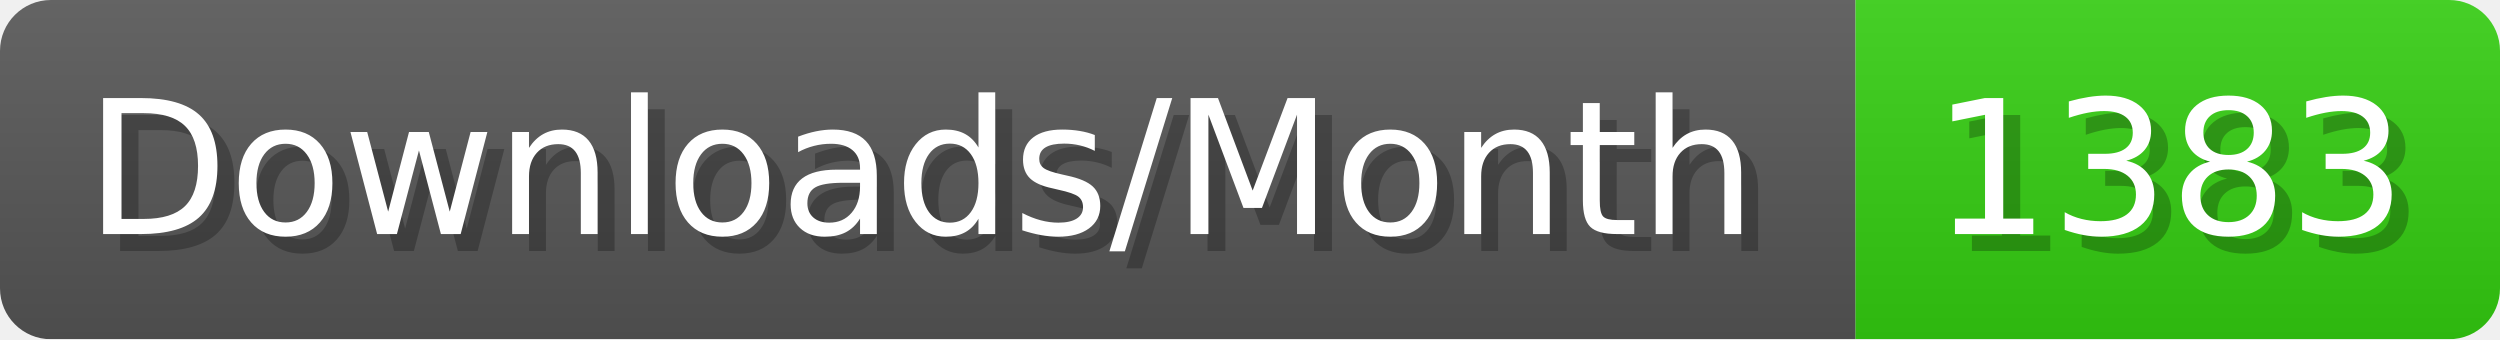
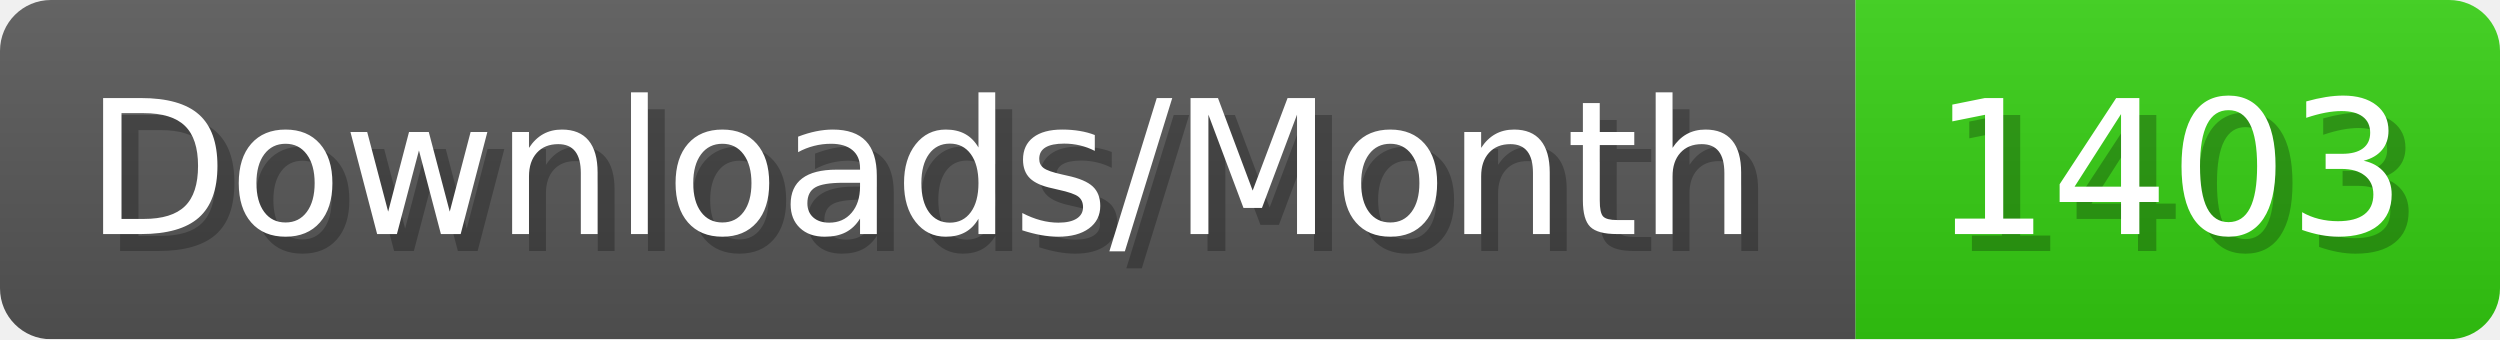
- <svg xmlns="http://www.w3.org/2000/svg" width="147.4" height="20" viewBox="0 0 1474 200" role="img" aria-label="Downloads/Month: 1383">
+ <svg xmlns="http://www.w3.org/2000/svg" width="147.4" height="20" viewBox="0 0 1474 200" role="img" aria-label="Downloads/Month: 1403">
  <linearGradient id="YlXUI" x2="0" y2="100%">
    <stop offset="0" stop-opacity=".1" stop-color="#EEE" />
    <stop offset="1" stop-opacity=".1" />
  </linearGradient>
  <mask id="JHhop">
    <rect width="1474" height="200" rx="30" fill="#FFF" />
  </mask>
  <g mask="url(#JHhop)">
    <rect width="1094" height="200" fill="#555" />
    <rect width="380" height="200" fill="#3C1" x="1094" />
    <rect width="1474" height="200" fill="url(#YlXUI)" />
  </g>
  <g aria-hidden="true" fill="#fff" text-anchor="start" font-family="Verdana,DejaVu Sans,sans-serif" font-size="110">
    <text x="60" y="148" textLength="994" fill="#000" opacity="0.25">Downloads/Month</text>
    <text x="50" y="138" textLength="994">Downloads/Month</text>
-     <text x="1149" y="148" textLength="280" fill="#000" opacity="0.25">1383</text>
-     <text x="1139" y="138" textLength="280">1383</text>
+     <text x="1149" y="148" textLength="280" fill="#000" opacity="0.25">1403</text>
+     <text x="1139" y="138" textLength="280">1403</text>
  </g>
</svg>
